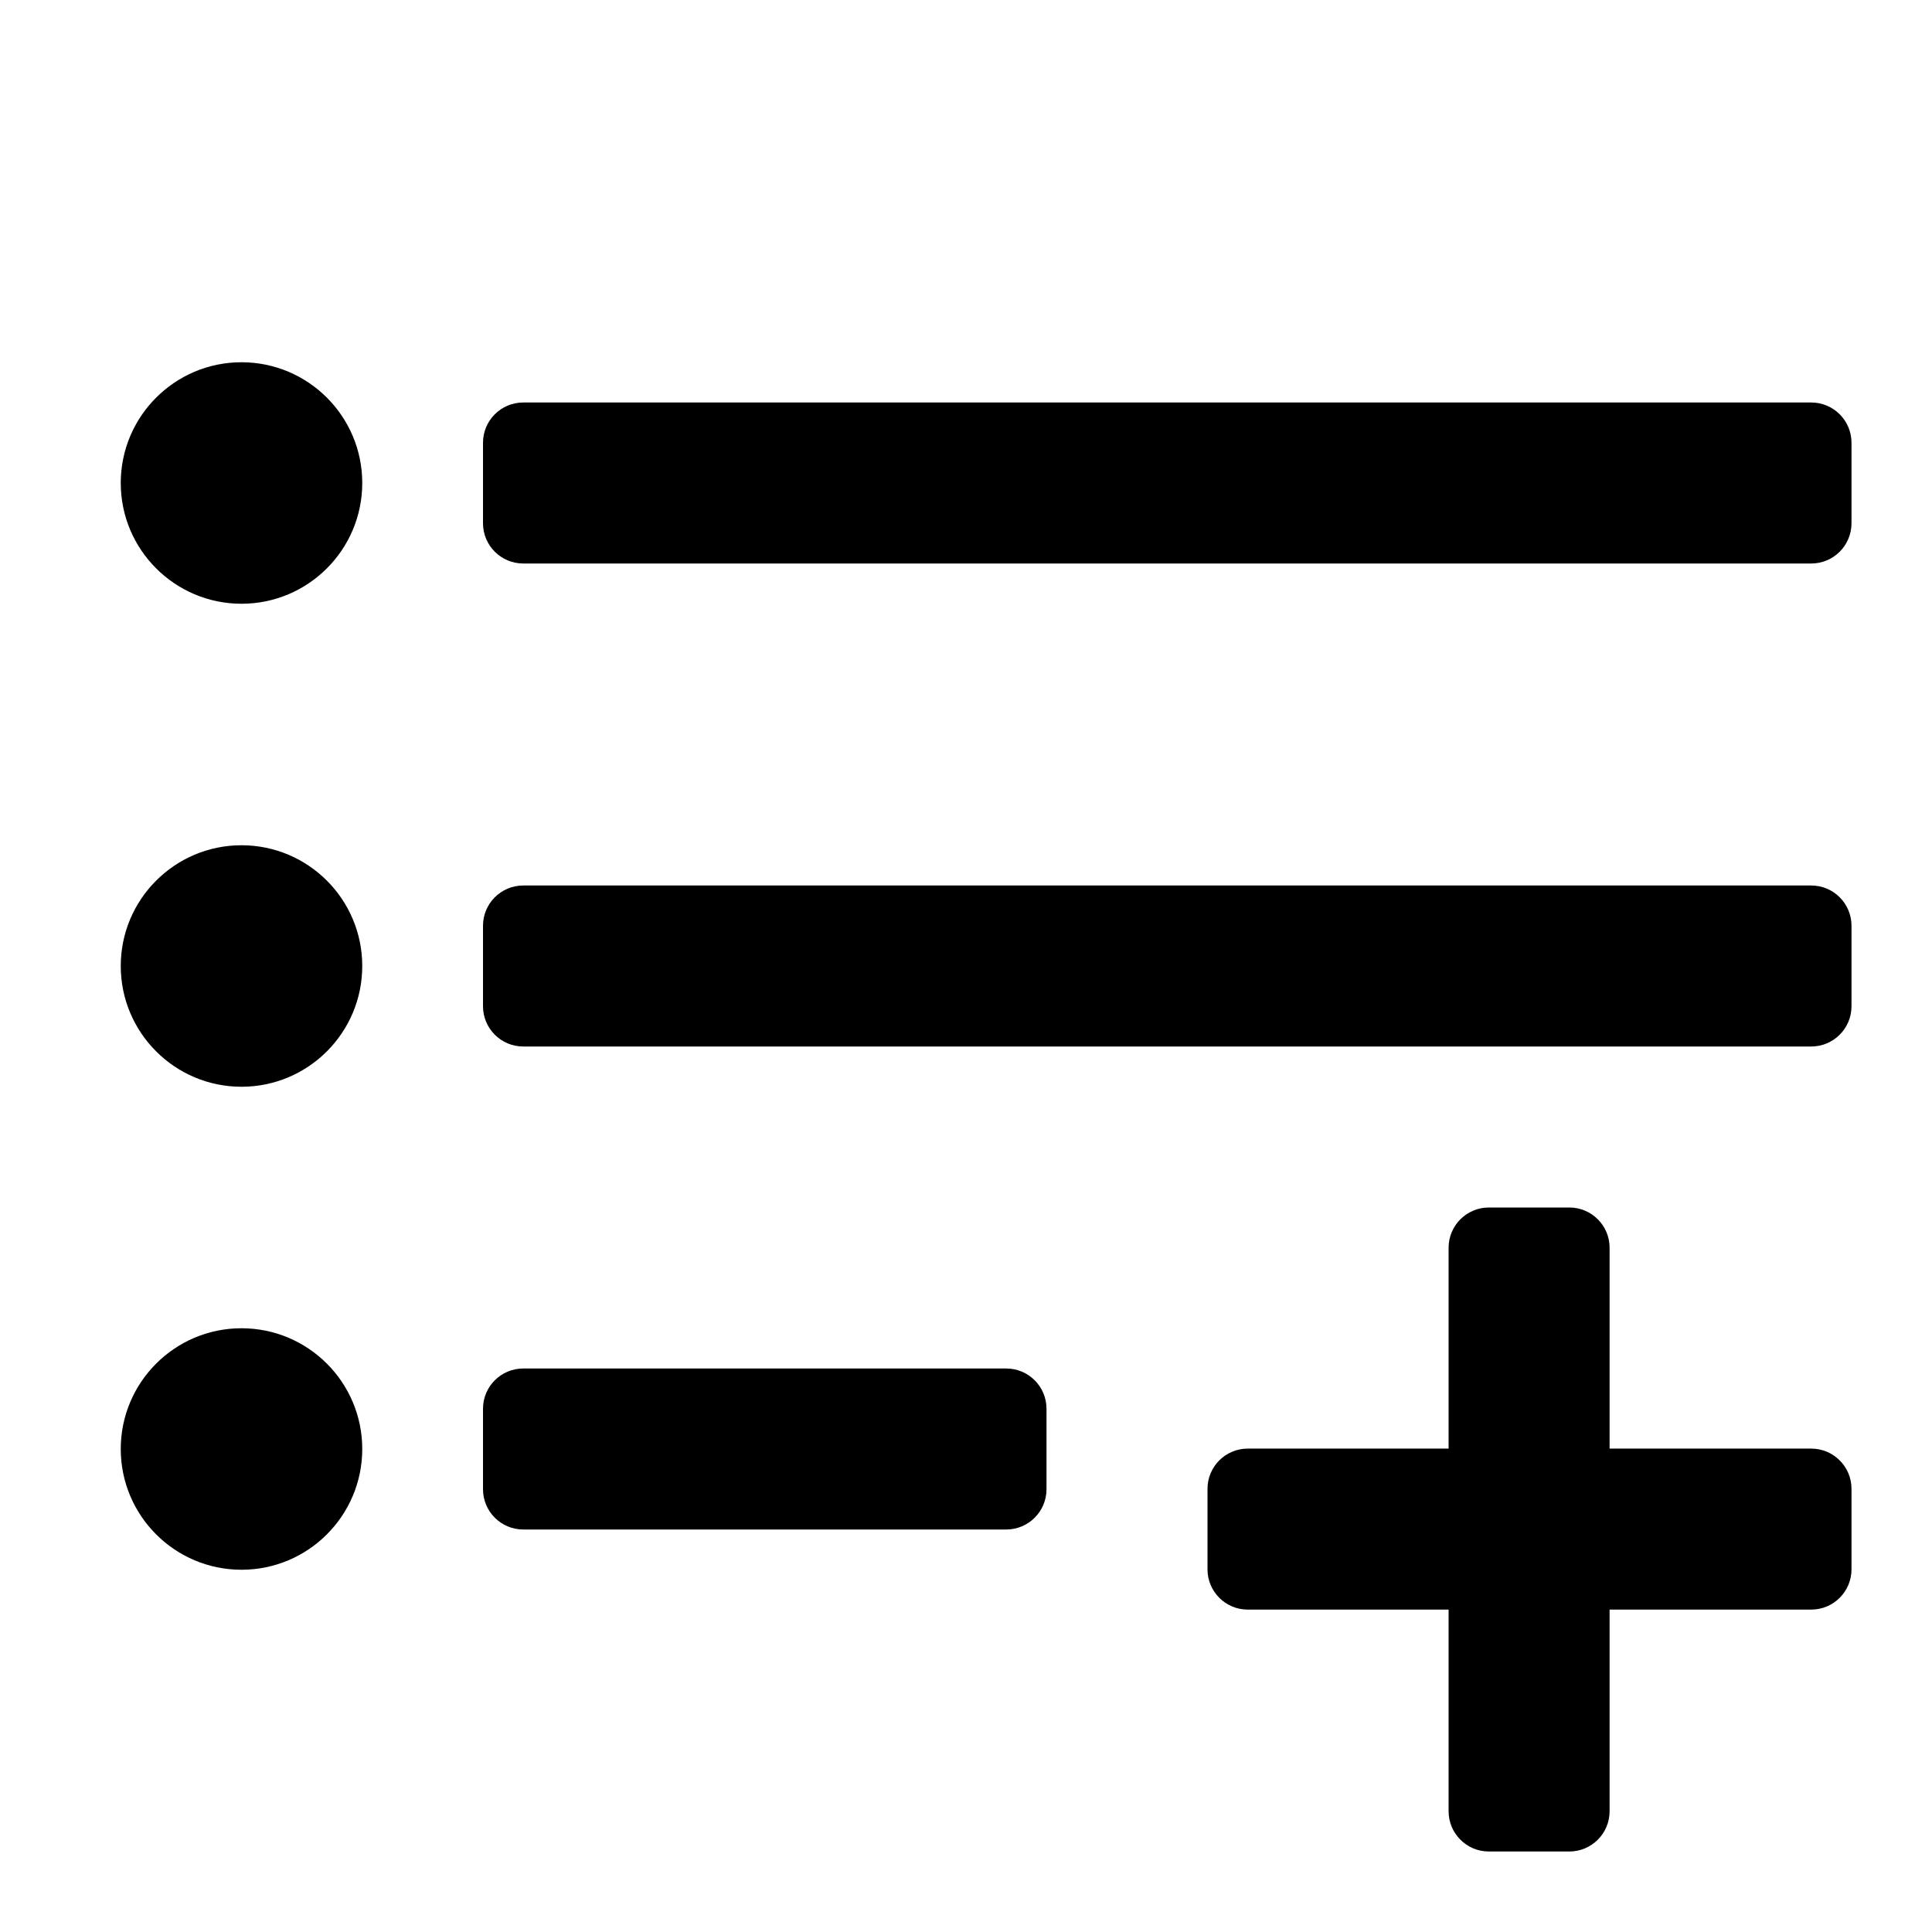
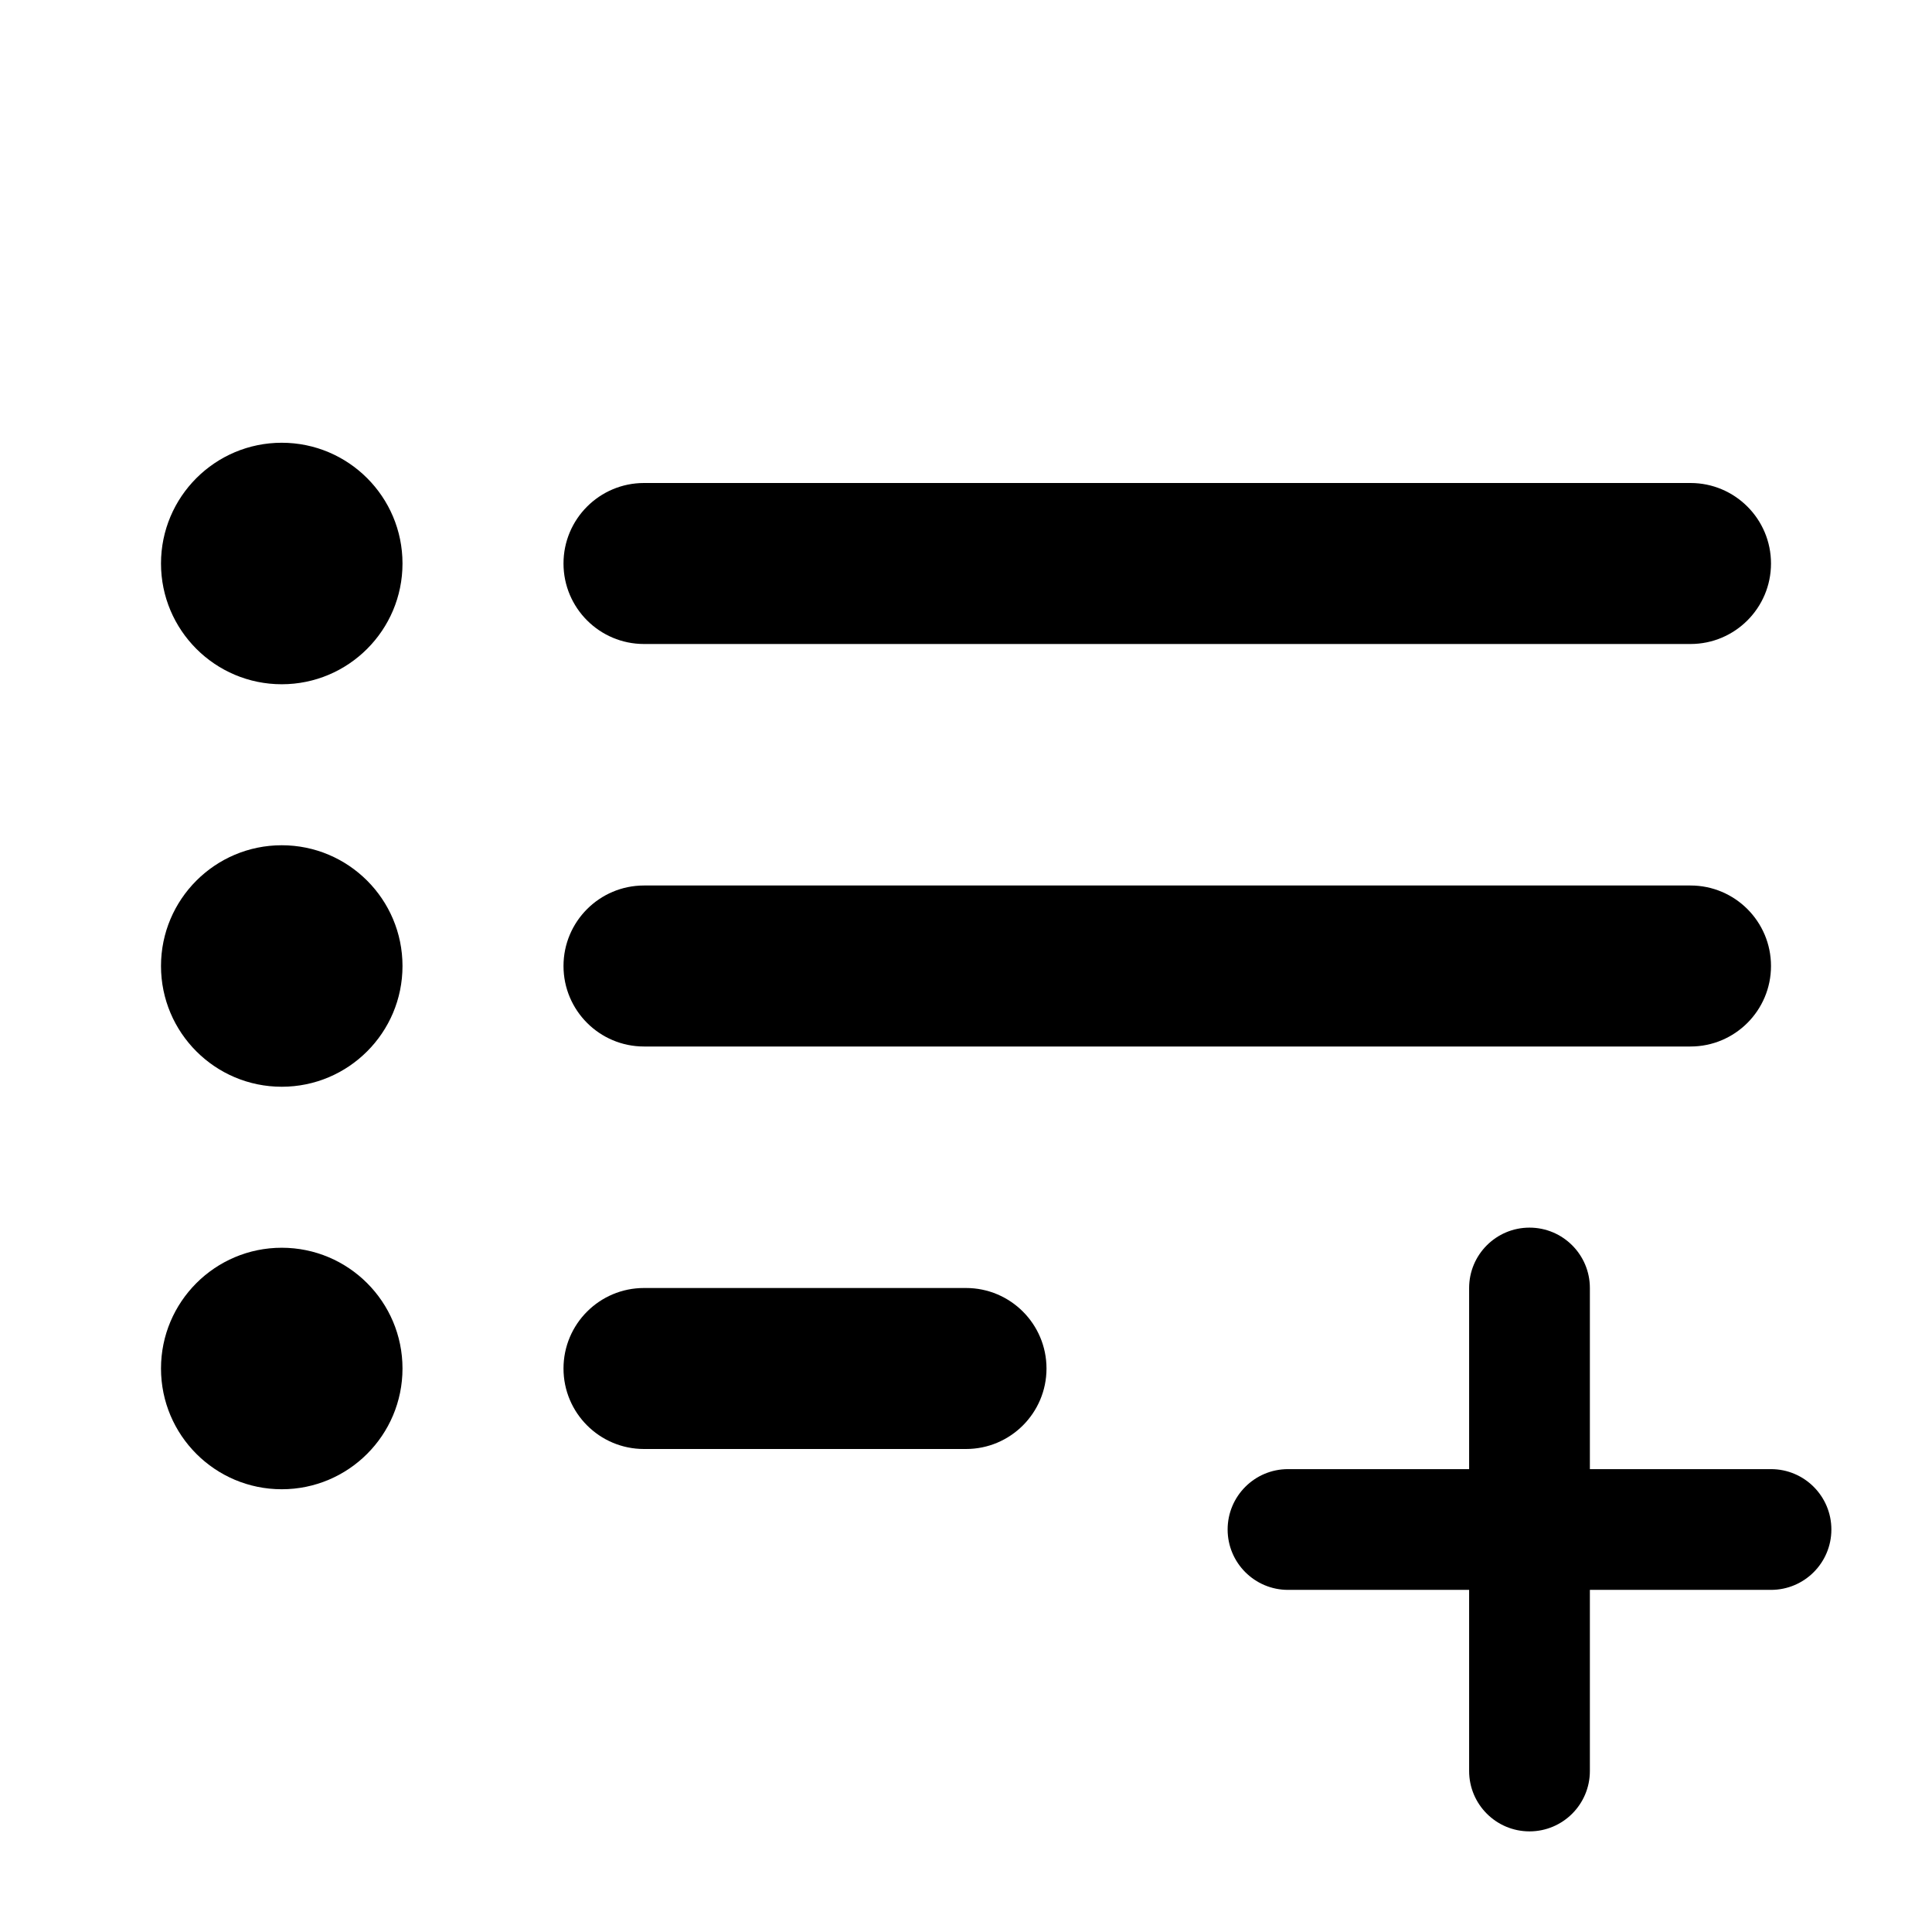
<svg xmlns="http://www.w3.org/2000/svg" width="24" height="24" viewBox="0 0 24 24" class="wd-icon wd-icon-panel-list" role="presentation" data-deprecated="true">
  <g>
-     <path d="M19.495 15C19.771 15 19.995 15.224 19.995 15.5V17.995H22.5C22.776 17.995 23 18.219 23 18.495V19.495C23 19.771 22.776 19.995 22.5 19.995H19.995V22.5C19.995 22.776 19.771 23 19.495 23H18.495C18.219 23 17.995 22.776 17.995 22.5V19.995H15.5C15.224 19.995 15 19.771 15 19.495V18.495C15 18.219 15.224 17.995 15.5 17.995H17.995V15.5C17.995 15.224 18.219 15 18.495 15H19.495Z" fill="oklch(0.352 0 0 / 1)" class="wd-icon-fill" />
-     <path d="M3 16.5C3.828 16.5 4.5 17.172 4.5 18C4.5 18.828 3.828 19.5 3 19.5C2.172 19.5 1.5 18.828 1.5 18C1.5 17.172 2.172 16.5 3 16.5Z" fill="oklch(0.352 0 0 / 1)" class="wd-icon-fill" />
-     <path d="M12.5 17C12.776 17 13 17.224 13 17.5V18.5C13 18.776 12.776 19 12.5 19H6.5C6.224 19 6 18.776 6 18.5V17.5C6 17.224 6.224 17 6.5 17H12.5Z" fill="oklch(0.352 0 0 / 1)" class="wd-icon-fill" />
-     <path d="M3 10.5C3.828 10.5 4.5 11.172 4.5 12C4.5 12.828 3.828 13.5 3 13.5C2.172 13.5 1.5 12.828 1.5 12C1.5 11.172 2.172 10.5 3 10.5Z" fill="oklch(0.352 0 0 / 1)" class="wd-icon-fill" />
-     <path d="M22.5 11C22.776 11 23 11.224 23 11.5V12.5C23 12.776 22.776 13 22.5 13H6.5C6.224 13 6 12.776 6 12.5V11.5C6 11.224 6.224 11 6.5 11H22.5Z" fill="oklch(0.352 0 0 / 1)" class="wd-icon-fill" />
-     <path d="M3 4.5C3.828 4.5 4.5 5.172 4.5 6C4.5 6.828 3.828 7.5 3 7.5C2.172 7.5 1.5 6.828 1.5 6C1.5 5.172 2.172 4.5 3 4.5Z" fill="oklch(0.352 0 0 / 1)" class="wd-icon-fill" />
-     <path d="M22.5 5C22.776 5 23 5.224 23 5.5V6.5C23 6.776 22.776 7 22.5 7H6.5C6.224 7 6 6.776 6 6.5V5.5C6 5.224 6.224 5 6.5 5H22.5Z" fill="oklch(0.352 0 0 / 1)" class="wd-icon-fill" />
+     <path d="M19 15.25C19.414 15.25 19.75 15.586 19.75 16V18.25H22C22.414 18.25 22.75 18.586 22.75 19C22.75 19.414 22.414 19.75 22 19.75H19.75V22C19.75 22.414 19.414 22.75 19 22.75C18.586 22.75 18.25 22.414 18.25 22V19.75H16C15.586 19.75 15.25 19.414 15.25 19C15.25 18.586 15.586 18.25 16 18.25H18.25V16C18.25 15.586 18.586 15.25 19 15.25Z" fill="oklch(0.352 0 0 / 1)" class="wd-icon-fill" />
+     <path d="M3.5 15.5C4.328 15.5 5 16.172 5 17C5 17.828 4.328 18.5 3.5 18.5C2.672 18.5 2 17.828 2 17C2 16.172 2.672 15.5 3.5 15.5Z" fill="oklch(0.352 0 0 / 1)" class="wd-icon-fill" />
+     <path d="M12 16C12.552 16 13 16.448 13 17C13 17.552 12.552 18 12 18H8C7.448 18 7 17.552 7 17C7 16.448 7.448 16 8 16H12Z" fill="oklch(0.352 0 0 / 1)" class="wd-icon-fill" />
+     <path d="M3.5 10.5C4.328 10.5 5 11.172 5 12C5 12.828 4.328 13.5 3.5 13.5C2.672 13.5 2 12.828 2 12C2 11.172 2.672 10.5 3.5 10.5Z" fill="oklch(0.352 0 0 / 1)" class="wd-icon-fill" />
+     <path d="M21 11C21.552 11 22 11.448 22 12C22 12.552 21.552 13 21 13H8C7.448 13 7 12.552 7 12C7 11.448 7.448 11 8 11H21Z" fill="oklch(0.352 0 0 / 1)" class="wd-icon-fill" />
+     <path d="M3.5 5.5C4.328 5.5 5 6.172 5 7C5 7.828 4.328 8.5 3.5 8.5C2.672 8.5 2 7.828 2 7C2 6.172 2.672 5.5 3.5 5.5Z" fill="oklch(0.352 0 0 / 1)" class="wd-icon-fill" />
+     <path d="M21 6C21.552 6 22 6.448 22 7C22 7.552 21.552 8 21 8H8C7.448 8 7 7.552 7 7C7 6.448 7.448 6 8 6H21Z" fill="oklch(0.352 0 0 / 1)" class="wd-icon-fill" />
  </g>
</svg>
